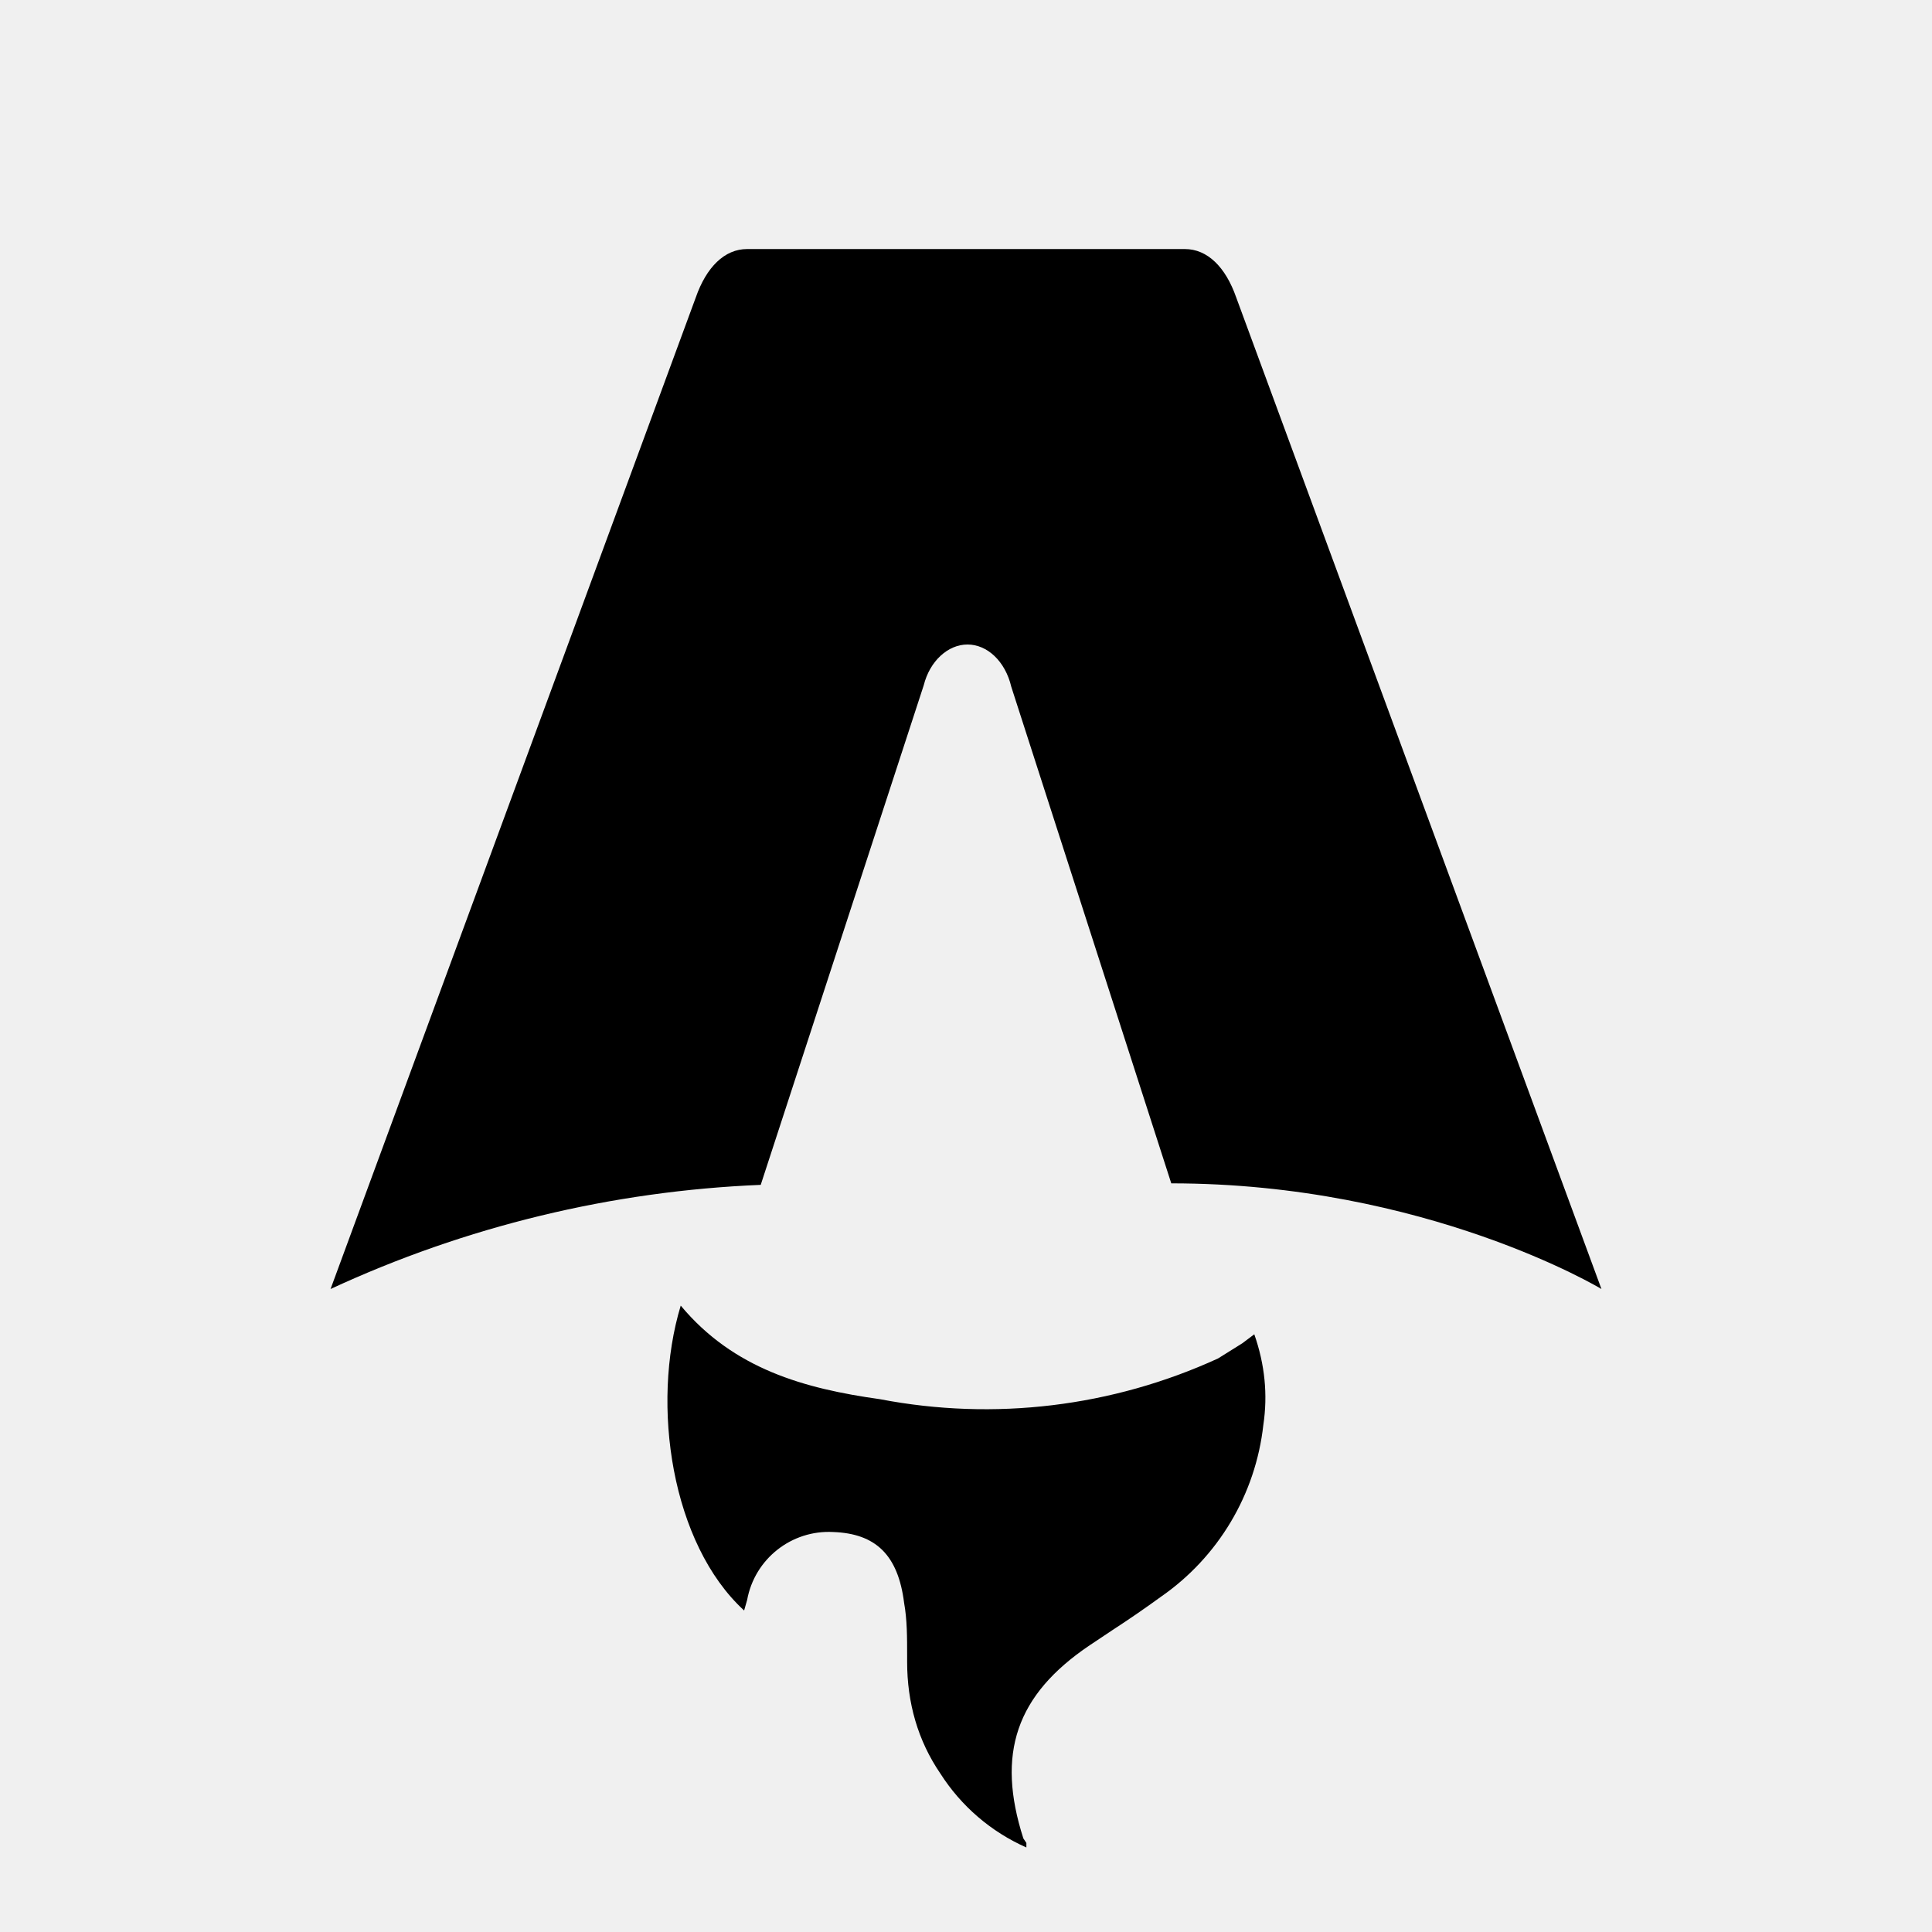
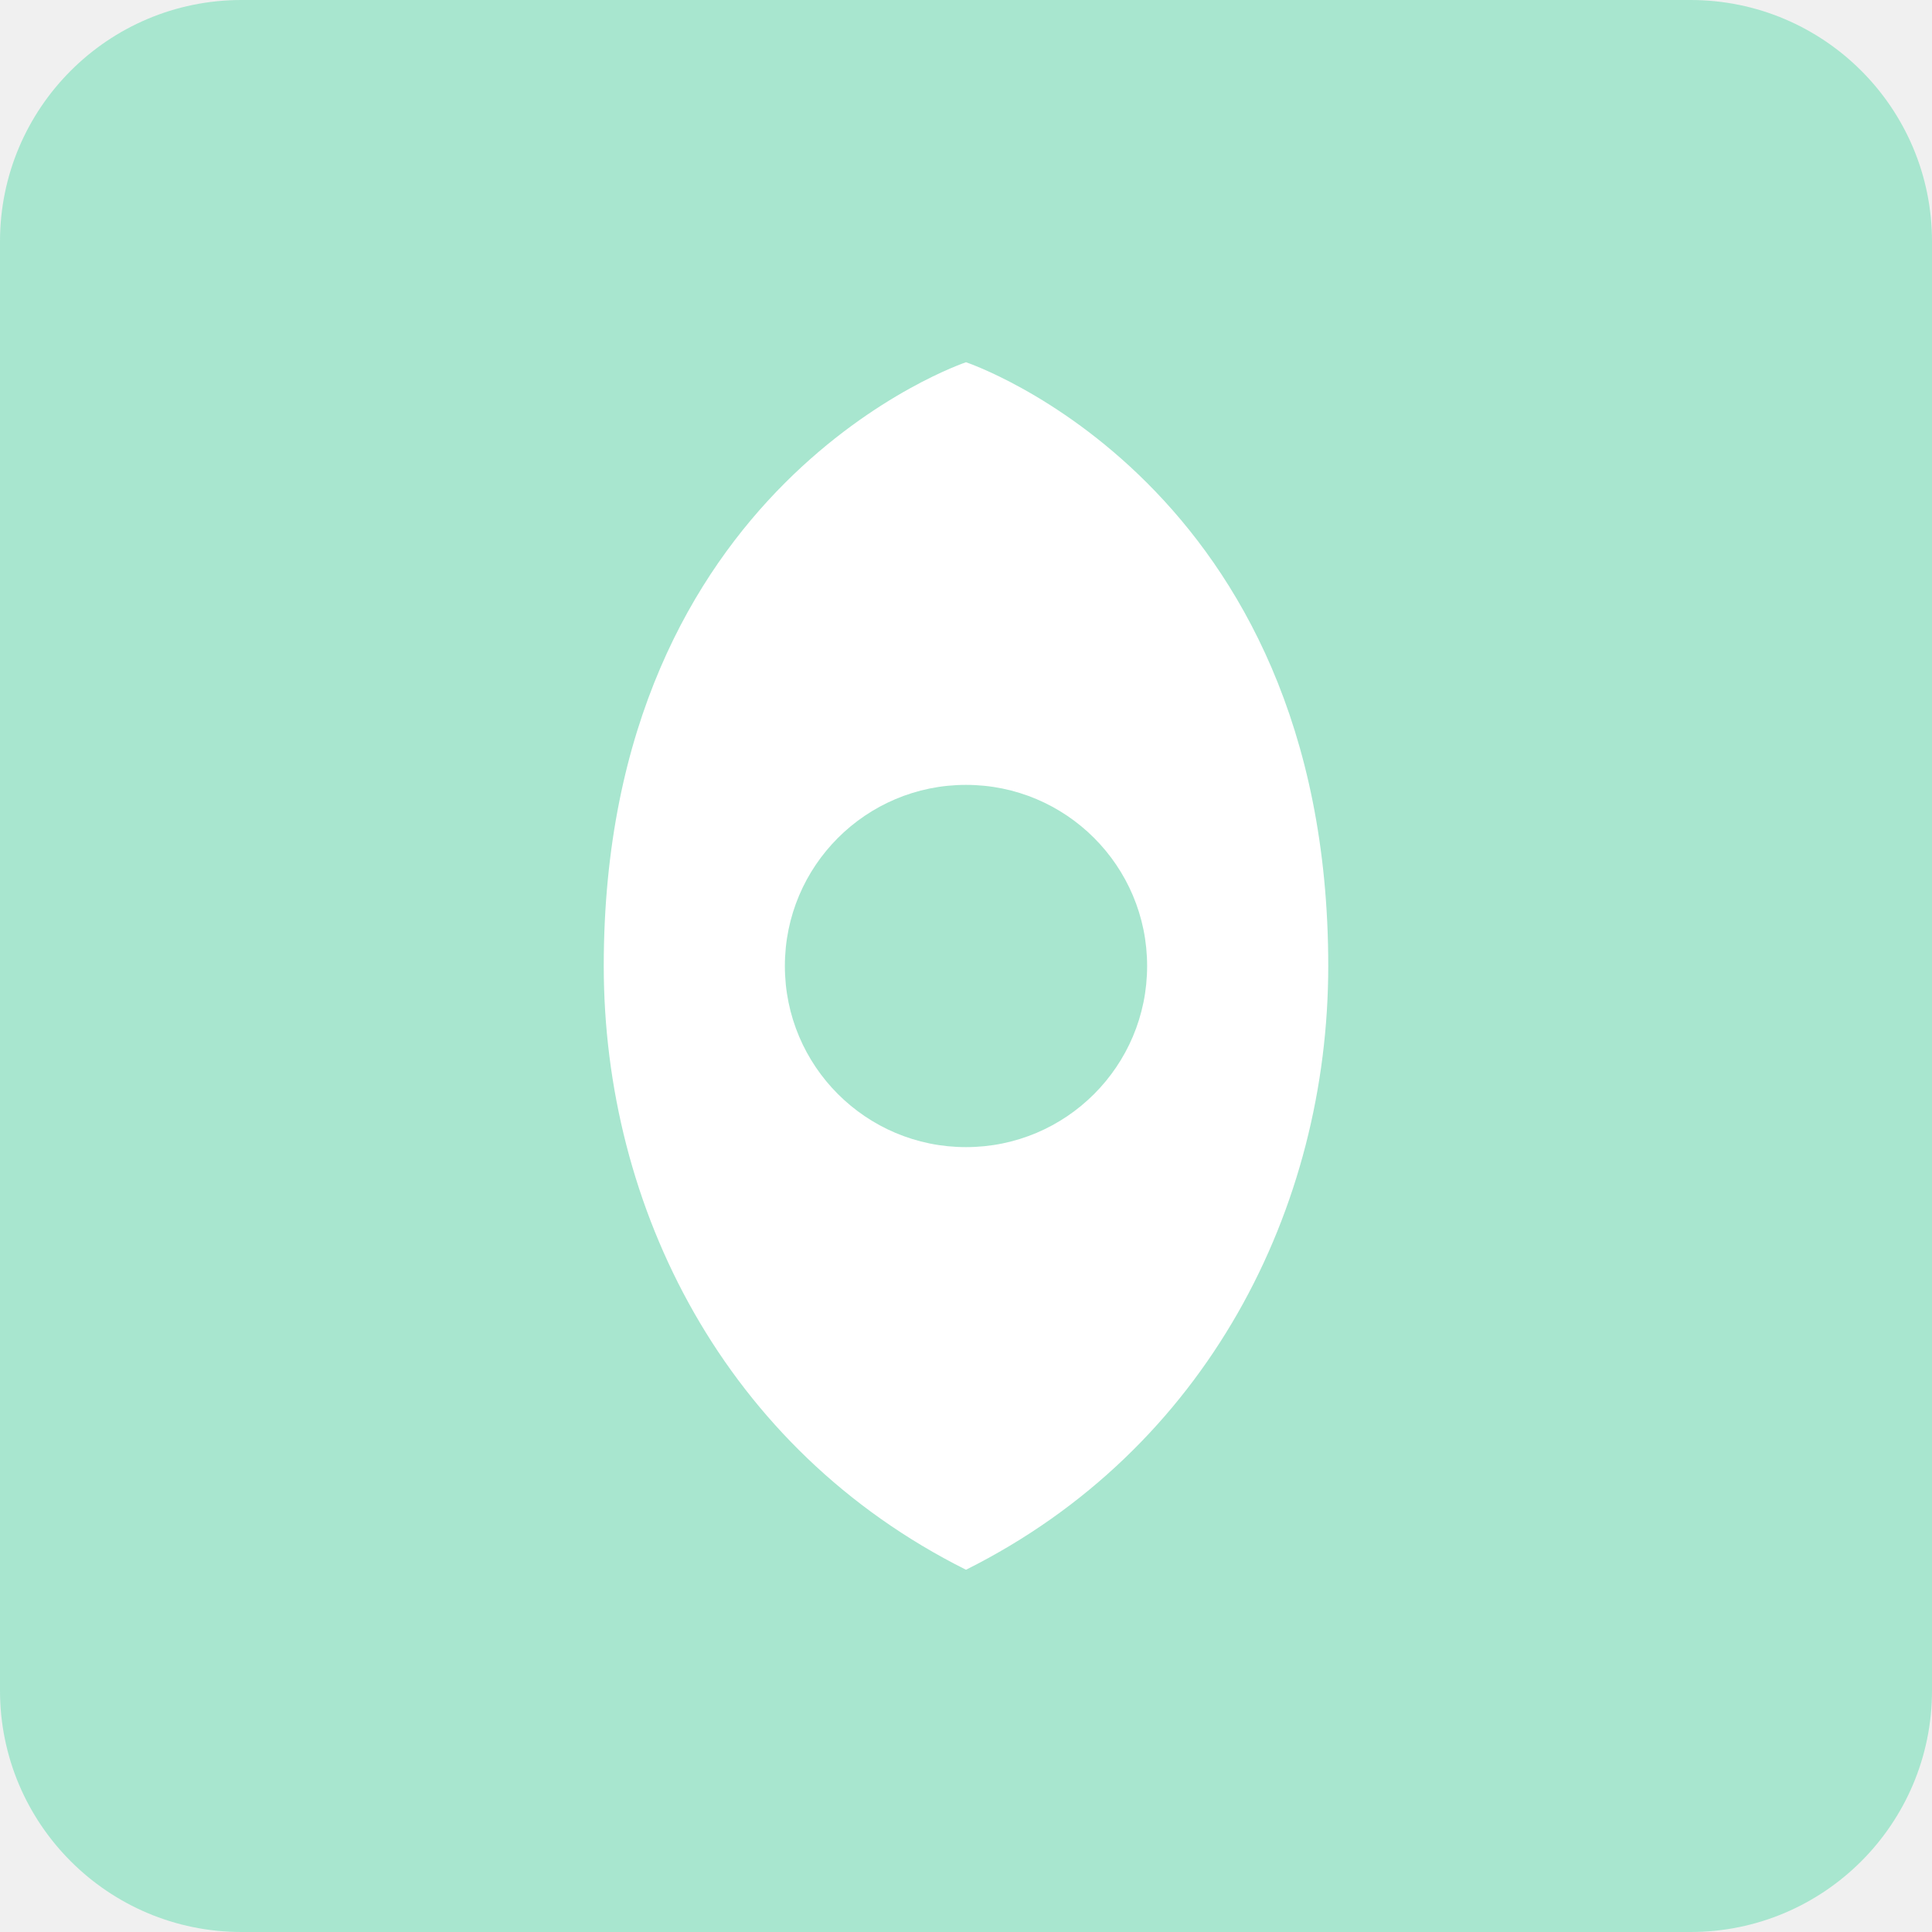
- <svg xmlns="http://www.w3.org/2000/svg" fill="none" viewBox="0 0 128 128">
-   <path d="M50.4 78.5a75.1 75.1 0 0 0-28.5 6.9l24.2-65.7c.7-2 1.9-3.2 3.4-3.2h29c1.5 0 2.7 1.2 3.4 3.2l24.2 65.7s-11.6-7-28.5-7L67 45.5c-.4-1.7-1.6-2.8-2.9-2.8-1.3 0-2.5 1.1-2.9 2.7L50.4 78.5Zm-1.1 28.2Zm-4.2-20.2c-2 6.6-.6 15.8 4.2 20.2a17.5 17.5 0 0 1 .2-.7 5.5 5.5 0 0 1 5.7-4.5c2.8.1 4.3 1.5 4.7 4.7.2 1.1.2 2.3.2 3.5v.4c0 2.7.7 5.2 2.2 7.4a13 13 0 0 0 5.7 4.9v-.3l-.2-.3c-1.8-5.6-.5-9.5 4.4-12.8l1.5-1a73 73 0 0 0 3.2-2.2 16 16 0 0 0 6.8-11.4c.3-2 .1-4-.6-6l-.8.6-1.6 1a37 37 0 0 1-22.4 2.7c-5-.7-9.7-2-13.2-6.2Z" />
-   <style>
-         path { fill: #000; }
-         @media (prefers-color-scheme: dark) {
-             path { fill: #FFF; }
-         }
-     </style>
+ <svg xmlns="http://www.w3.org/2000/svg" viewBox="0 0 32 32">
+   <rect width="32" height="32" rx="4" fill="#A8E6CF" />
+   <path d="M16 6C16 6 10 8 10 16C10 20 12 24 16 26C20 24 22 20 22 16C22 8 16 6 16 6Z" fill="#ffffff" />
+   <circle cx="16" cy="16" r="3" fill="#A8E6CF" />
</svg>
